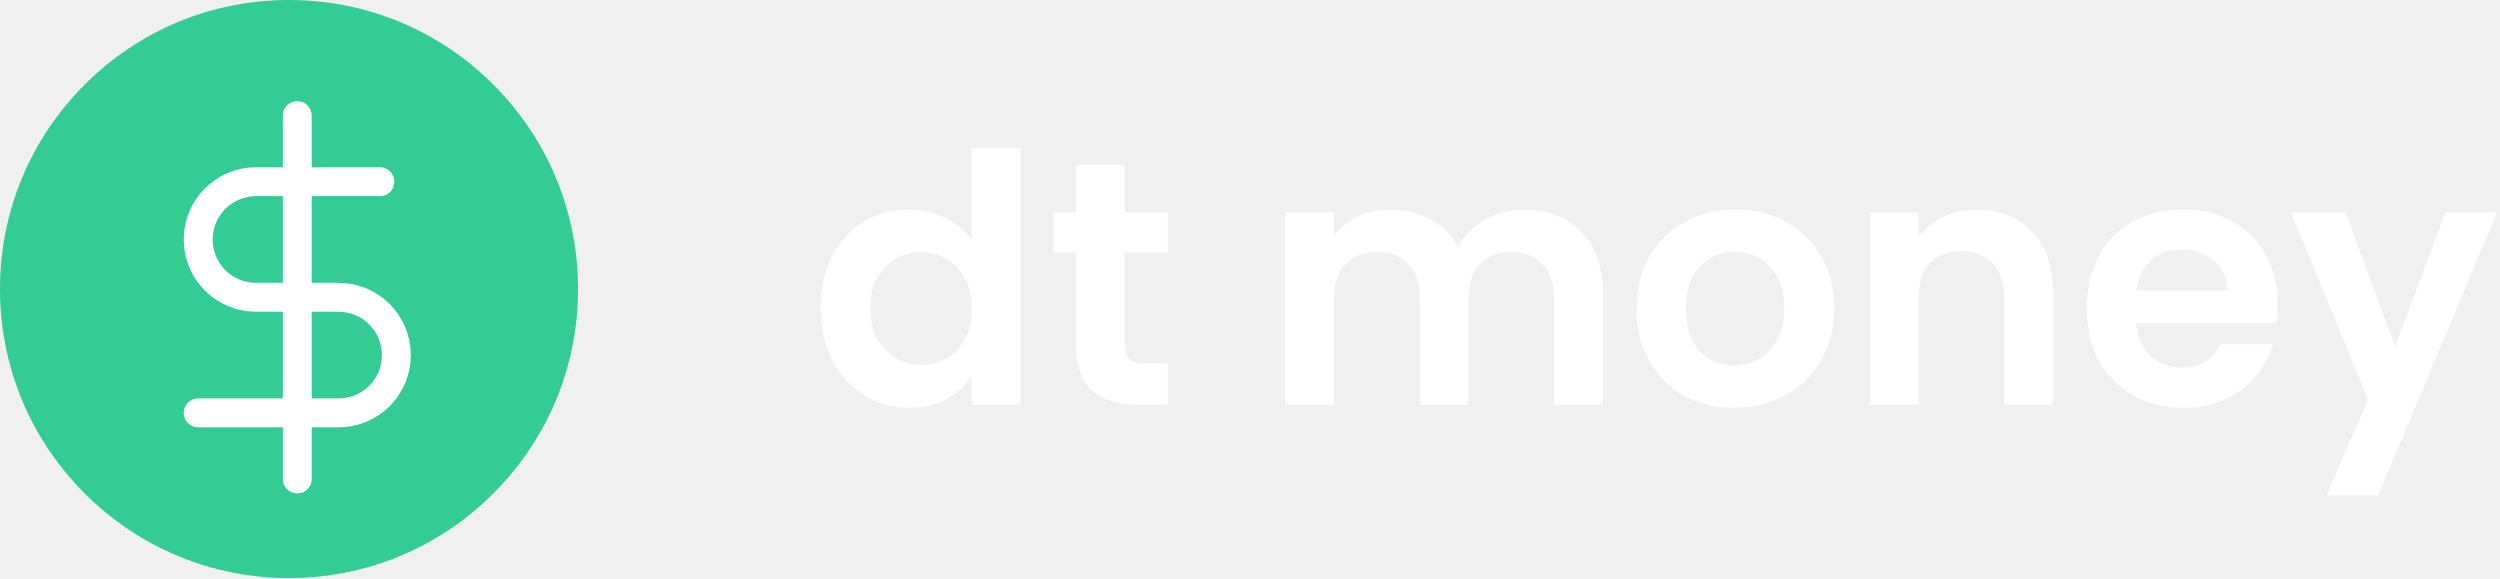
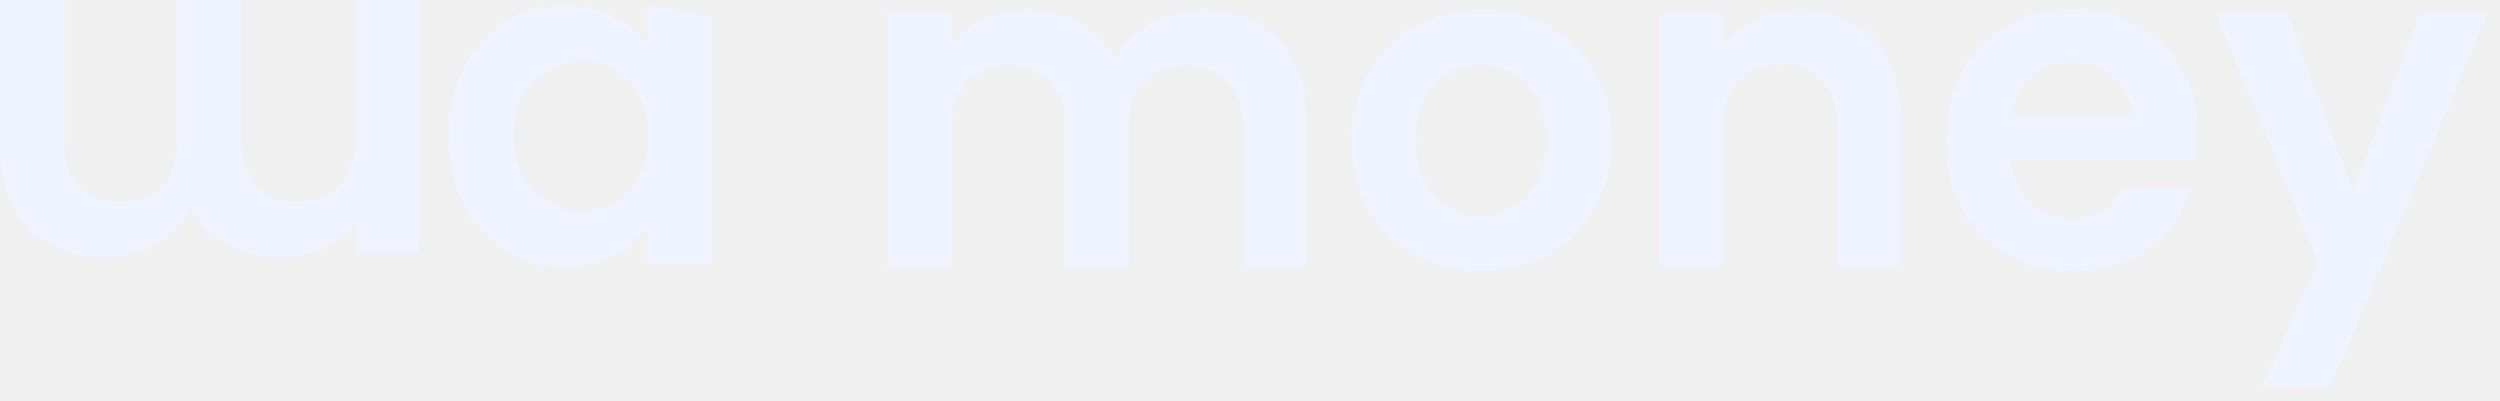
- <svg xmlns="http://www.w3.org/2000/svg" width="173" height="40" viewBox="0 0 173 40" fill="none">
-   <path d="M56.792 21.304C56.792 19.96 57.056 18.768 57.584 17.728C58.128 16.688 58.864 15.888 59.792 15.328C60.72 14.768 61.752 14.488 62.888 14.488C63.752 14.488 64.576 14.68 65.36 15.064C66.144 15.432 66.768 15.928 67.232 16.552V10.24H70.64V28H67.232V26.032C66.816 26.688 66.232 27.216 65.48 27.616C64.728 28.016 63.856 28.216 62.864 28.216C61.744 28.216 60.72 27.928 59.792 27.352C58.864 26.776 58.128 25.968 57.584 24.928C57.056 23.872 56.792 22.664 56.792 21.304ZM67.256 21.352C67.256 20.536 67.096 19.84 66.776 19.264C66.456 18.672 66.024 18.224 65.48 17.92C64.936 17.6 64.352 17.44 63.728 17.44C63.104 17.44 62.528 17.592 62 17.896C61.472 18.2 61.04 18.648 60.704 19.24C60.384 19.816 60.224 20.504 60.224 21.304C60.224 22.104 60.384 22.808 60.704 23.416C61.04 24.008 61.472 24.464 62 24.784C62.544 25.104 63.12 25.264 63.728 25.264C64.352 25.264 64.936 25.112 65.48 24.808C66.024 24.488 66.456 24.04 66.776 23.464C67.096 22.872 67.256 22.168 67.256 21.352Z" fill="white" />
-   <path d="M77.834 17.464V23.896C77.834 24.344 77.938 24.672 78.146 24.88C78.37 25.072 78.738 25.168 79.25 25.168H80.81V28H78.698C75.866 28 74.45 26.624 74.45 23.872V17.464H72.866V14.704H74.45V11.416H77.834V14.704H80.81V17.464H77.834Z" fill="white" />
-   <path d="M105.457 14.512C107.089 14.512 108.401 15.016 109.393 16.024C110.401 17.016 110.905 18.408 110.905 20.2V28H107.545V20.656C107.545 19.616 107.281 18.824 106.753 18.28C106.225 17.72 105.505 17.44 104.593 17.44C103.681 17.44 102.953 17.72 102.409 18.28C101.881 18.824 101.617 19.616 101.617 20.656V28H98.257V20.656C98.257 19.616 97.993 18.824 97.465 18.28C96.937 17.72 96.217 17.44 95.305 17.44C94.377 17.44 93.641 17.72 93.097 18.28C92.569 18.824 92.305 19.616 92.305 20.656V28H88.945V14.704H92.305V16.312C92.737 15.752 93.289 15.312 93.961 14.992C94.649 14.672 95.401 14.512 96.217 14.512C97.257 14.512 98.185 14.736 99.001 15.184C99.817 15.616 100.449 16.24 100.897 17.056C101.329 16.288 101.953 15.672 102.769 15.208C103.601 14.744 104.497 14.512 105.457 14.512Z" fill="white" />
-   <path d="M119.997 28.216C118.717 28.216 117.565 27.936 116.541 27.376C115.517 26.8 114.709 25.992 114.117 24.952C113.541 23.912 113.253 22.712 113.253 21.352C113.253 19.992 113.549 18.792 114.141 17.752C114.749 16.712 115.573 15.912 116.613 15.352C117.653 14.776 118.813 14.488 120.093 14.488C121.373 14.488 122.533 14.776 123.573 15.352C124.613 15.912 125.429 16.712 126.021 17.752C126.629 18.792 126.933 19.992 126.933 21.352C126.933 22.712 126.621 23.912 125.997 24.952C125.389 25.992 124.557 26.8 123.501 27.376C122.461 27.936 121.293 28.216 119.997 28.216ZM119.997 25.288C120.605 25.288 121.173 25.144 121.701 24.856C122.245 24.552 122.677 24.104 122.997 23.512C123.317 22.92 123.477 22.2 123.477 21.352C123.477 20.088 123.141 19.12 122.469 18.448C121.813 17.76 121.005 17.416 120.045 17.416C119.085 17.416 118.277 17.76 117.621 18.448C116.981 19.12 116.661 20.088 116.661 21.352C116.661 22.616 116.973 23.592 117.597 24.28C118.237 24.952 119.037 25.288 119.997 25.288Z" fill="white" />
-   <path d="M136.766 14.512C138.35 14.512 139.63 15.016 140.606 16.024C141.582 17.016 142.07 18.408 142.07 20.2V28H138.71V20.656C138.71 19.6 138.446 18.792 137.918 18.232C137.39 17.656 136.67 17.368 135.758 17.368C134.83 17.368 134.094 17.656 133.55 18.232C133.022 18.792 132.758 19.6 132.758 20.656V28H129.398V14.704H132.758V16.36C133.206 15.784 133.774 15.336 134.462 15.016C135.166 14.68 135.934 14.512 136.766 14.512Z" fill="white" />
-   <path d="M157.625 21.064C157.625 21.544 157.593 21.976 157.529 22.36H147.809C147.889 23.32 148.225 24.072 148.817 24.616C149.409 25.16 150.137 25.432 151.001 25.432C152.249 25.432 153.137 24.896 153.665 23.824H157.289C156.905 25.104 156.169 26.16 155.081 26.992C153.993 27.808 152.657 28.216 151.073 28.216C149.793 28.216 148.641 27.936 147.617 27.376C146.609 26.8 145.817 25.992 145.241 24.952C144.681 23.912 144.401 22.712 144.401 21.352C144.401 19.976 144.681 18.768 145.241 17.728C145.801 16.688 146.585 15.888 147.593 15.328C148.601 14.768 149.761 14.488 151.073 14.488C152.337 14.488 153.465 14.76 154.457 15.304C155.465 15.848 156.241 16.624 156.785 17.632C157.345 18.624 157.625 19.768 157.625 21.064ZM154.145 20.104C154.129 19.24 153.817 18.552 153.209 18.04C152.601 17.512 151.857 17.248 150.977 17.248C150.145 17.248 149.441 17.504 148.865 18.016C148.305 18.512 147.961 19.208 147.833 20.104H154.145Z" fill="white" />
-   <path d="M172.798 14.704L164.566 34.288H160.99L163.87 27.664L158.542 14.704H162.31L165.742 23.992L169.222 14.704H172.798Z" fill="white" />
-   <path d="M34.142 5.858C30.365 2.08 25.342 0 20 0C14.658 0 9.635 2.08 5.858 5.858C2.08 9.635 0 14.658 0 20C0 25.342 2.08 30.365 5.858 34.142C9.635 37.92 14.658 40 20 40C25.342 40 30.365 37.92 34.142 34.142C37.92 30.365 40 25.342 40 20C40 14.658 37.92 9.635 34.142 5.858Z" fill="#33CC95" />
-   <g clip-path="url(#clip0_35212_417)">
-     <path d="M20.571 8V33.143" stroke="white" stroke-width="2" stroke-linecap="round" stroke-linejoin="round" />
-     <path d="M26.286 12.571H17.714C16.653 12.571 15.636 12.993 14.886 13.743C14.136 14.493 13.714 15.511 13.714 16.571C13.714 17.632 14.136 18.65 14.886 19.4C15.636 20.15 16.653 20.571 17.714 20.571H23.429C24.489 20.571 25.507 20.993 26.257 21.743C27.007 22.493 27.429 23.511 27.429 24.571C27.429 25.632 27.007 26.65 26.257 27.4C25.507 28.15 24.489 28.571 23.429 28.571H13.714" stroke="white" stroke-width="2" stroke-linecap="round" stroke-linejoin="round" />
-   </g>
-   <defs>
-     <clipPath id="clip0_35212_417">
-       <rect width="27.429" height="27.429" fill="white" transform="translate(6.85715 6.85714)" />
-     </clipPath>
-   </defs>
+ <svg xmlns="http://www.w3.org/2000/svg" width="131" height="21" viewBox="0 0 131 21" fill="none">
+   <path d="M63.012 0.512C64.644 0.512 65.956 1.016 66.948 2.024C67.956 3.016 68.46 4.408 68.46 6.2V14H65.1V6.656C65.1 5.616 64.836 4.824 64.308 4.28C63.78 3.72 63.06 3.44 62.148 3.44C61.236 3.44 60.508 3.72 59.964 4.28C59.436 4.824 59.172 5.616 59.172 6.656V14H55.812V6.656C55.812 5.616 55.548 4.824 55.02 4.28C54.492 3.72 53.772 3.44 52.86 3.44C51.932 3.44 51.196 3.72 50.652 4.28C50.124 4.824 49.86 5.616 49.86 6.656V14H46.5V0.704H49.86V2.312C50.292 1.752 50.844 1.312 51.516 0.992C52.204 0.672 52.956 0.512 53.772 0.512C54.812 0.512 55.74 0.736 56.556 1.184C57.372 1.616 58.004 2.24 58.452 3.056C58.884 2.288 59.508 1.672 60.324 1.208C61.156 0.744 62.052 0.512 63.012 0.512Z" fill="#EFF3FF" />
+   <path d="M77.552 14.216C76.272 14.216 75.12 13.936 74.096 13.376C73.072 12.8 72.264 11.992 71.672 10.952C71.096 9.912 70.808 8.712 70.808 7.352C70.808 5.992 71.104 4.792 71.696 3.752C72.304 2.712 73.128 1.912 74.168 1.352C75.208 0.776 76.368 0.488 77.648 0.488C78.928 0.488 80.088 0.776 81.128 1.352C82.168 1.912 82.984 2.712 83.576 3.752C84.184 4.792 84.488 5.992 84.488 7.352C84.488 8.712 84.176 9.912 83.552 10.952C82.944 11.992 82.112 12.8 81.056 13.376C80.016 13.936 78.848 14.216 77.552 14.216ZM77.552 11.288C78.16 11.288 78.728 11.144 79.256 10.856C79.8 10.552 80.232 10.104 80.552 9.512C80.872 8.92 81.032 8.2 81.032 7.352C81.032 6.088 80.696 5.12 80.024 4.448C79.368 3.76 78.56 3.416 77.6 3.416C76.64 3.416 75.832 3.76 75.176 4.448C74.536 5.12 74.216 6.088 74.216 7.352C74.216 8.616 74.528 9.592 75.152 10.28C75.792 10.952 76.592 11.288 77.552 11.288Z" fill="#EFF3FF" />
+   <path d="M94.321 0.512C95.905 0.512 97.185 1.016 98.161 2.024C99.137 3.016 99.625 4.408 99.625 6.2V14H96.265V6.656C96.265 5.6 96.001 4.792 95.473 4.232C94.945 3.656 94.225 3.368 93.313 3.368C92.385 3.368 91.649 3.656 91.105 4.232C90.577 4.792 90.313 5.6 90.313 6.656V14H86.953V0.704H90.313V2.36C90.761 1.784 91.329 1.336 92.017 1.016C92.721 0.68 93.489 0.512 94.321 0.512Z" fill="#EFF3FF" />
+   <path d="M115.18 7.064C115.18 7.544 115.148 7.976 115.084 8.36H105.364C105.444 9.32 105.78 10.072 106.372 10.616C106.964 11.16 107.692 11.432 108.556 11.432C109.804 11.432 110.692 10.896 111.22 9.824H114.844C114.46 11.104 113.724 12.16 112.636 12.992C111.548 13.808 110.212 14.216 108.628 14.216C107.348 14.216 106.196 13.936 105.172 13.376C104.164 12.8 103.372 11.992 102.796 10.952C102.236 9.912 101.956 8.712 101.956 7.352C101.956 5.976 102.236 4.768 102.796 3.728C103.356 2.688 104.14 1.888 105.148 1.328C106.156 0.768 107.316 0.488 108.628 0.488C109.892 0.488 111.02 0.76 112.012 1.304C113.02 1.848 113.796 2.624 114.34 3.632C114.9 4.624 115.18 5.768 115.18 7.064ZM111.7 6.104C111.684 5.24 111.372 4.552 110.764 4.04C110.156 3.512 109.412 3.248 108.532 3.248C107.7 3.248 106.996 3.504 106.42 4.016C105.86 4.512 105.516 5.208 105.388 6.104H111.7Z" fill="#EFF3FF" />
+   <path d="M130.353 0.704L122.121 20.288H118.545L121.425 13.664L116.097 0.704H119.865L123.297 9.992L126.777 0.704H130.353Z" fill="#EFF3FF" />
+   <path d="M23.5 7.088C23.5 5.744 23.764 4.552 24.292 3.512C24.836 2.472 25.572 1.672 26.5 1.112C27.428 0.552 28.46 0.272 29.596 0.272C30.46 0.272 31.284 0.464 32.068 0.848C32.852 1.216 33.476 1.712 33.94 2.336V0.272L37.348 0.848V13.784H33.94V11.816C33.524 12.472 32.94 13 32.188 13.4C31.436 13.8 30.564 14 29.572 14C28.452 14 27.428 13.712 26.5 13.136C25.572 12.56 24.836 11.752 24.292 10.712C23.764 9.656 23.5 8.448 23.5 7.088ZM33.964 7.136C33.964 6.32 33.804 5.624 33.484 5.048C33.164 4.456 32.732 4.008 32.188 3.704C31.644 3.384 31.06 3.224 30.436 3.224C29.812 3.224 29.236 3.376 28.708 3.68C28.18 3.984 27.748 4.432 27.412 5.024C27.092 5.6 26.932 6.288 26.932 7.088C26.932 7.888 27.092 8.592 27.412 9.2C27.748 9.792 28.18 10.248 28.708 10.568C29.252 10.888 29.828 11.048 30.436 11.048C31.06 11.048 31.644 10.896 32.188 10.592C32.732 10.272 33.164 9.824 33.484 9.248C33.804 8.656 33.964 7.952 33.964 7.136Z" fill="#EFF3FF" />
+   <path d="M5.448 13.488C3.816 13.488 2.504 12.984 1.512 11.976C0.504 10.984 3.4741e-06 9.592 3.31744e-06 7.8L2.63554e-06 1.24558e-08L3.36 -2.81285e-07L3.36 7.344C3.36 8.384 3.624 9.176 4.152 9.72C4.68 10.28 5.4 10.56 6.312 10.56C7.224 10.56 7.952 10.28 8.496 9.72C9.024 9.176 9.288 8.384 9.288 7.344L9.288 -7.99527e-07L12.648 -1.09327e-06L12.648 7.344C12.648 8.384 12.912 9.176 13.44 9.72C13.968 10.28 14.688 10.56 15.6 10.56C16.528 10.56 17.264 10.28 17.808 9.72C18.336 9.176 18.6 8.384 18.6 7.344L18.6 -1.61361e-06L21.96 -1.90735e-06L21.96 13.296L18.6 13.296L18.6 11.688C18.168 12.248 17.616 12.688 16.944 13.008C16.256 13.328 15.504 13.488 14.688 13.488C13.648 13.488 12.72 13.264 11.904 12.816C11.088 12.384 10.456 11.76 10.008 10.944C9.576 11.712 8.952 12.328 8.136 12.792C7.304 13.256 6.408 13.488 5.448 13.488Z" fill="#EFF3FF" />
</svg>
